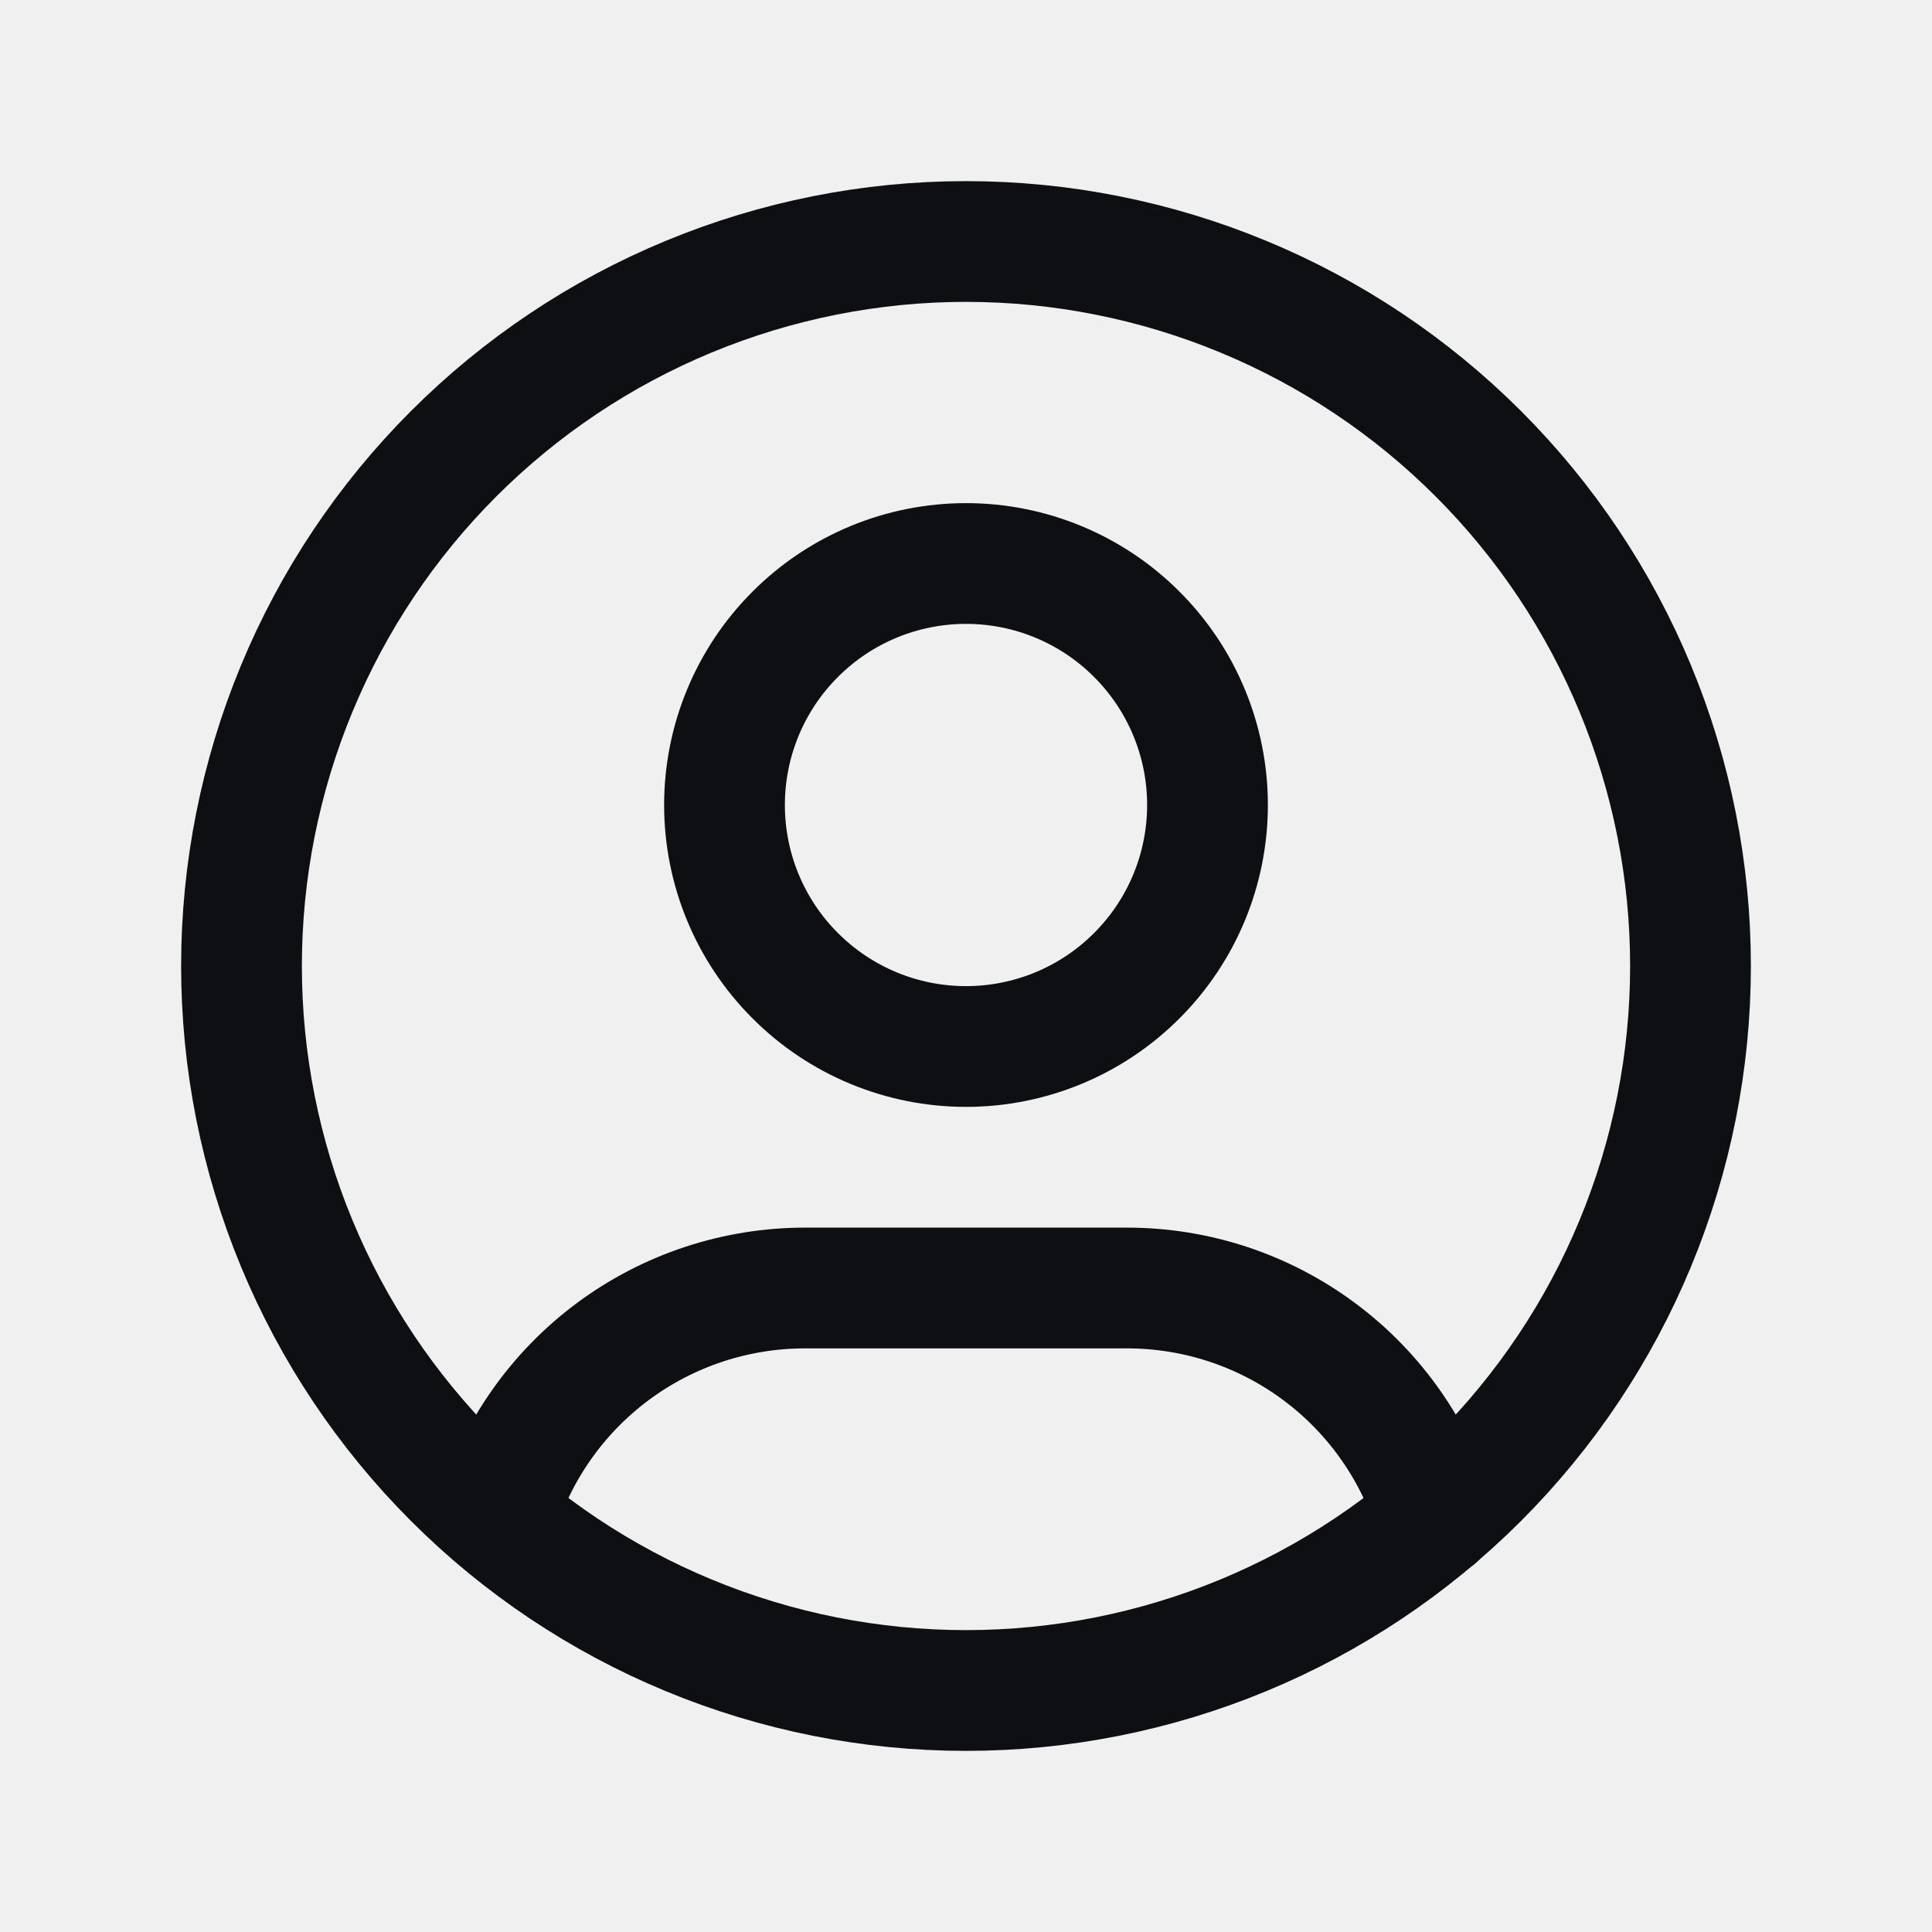
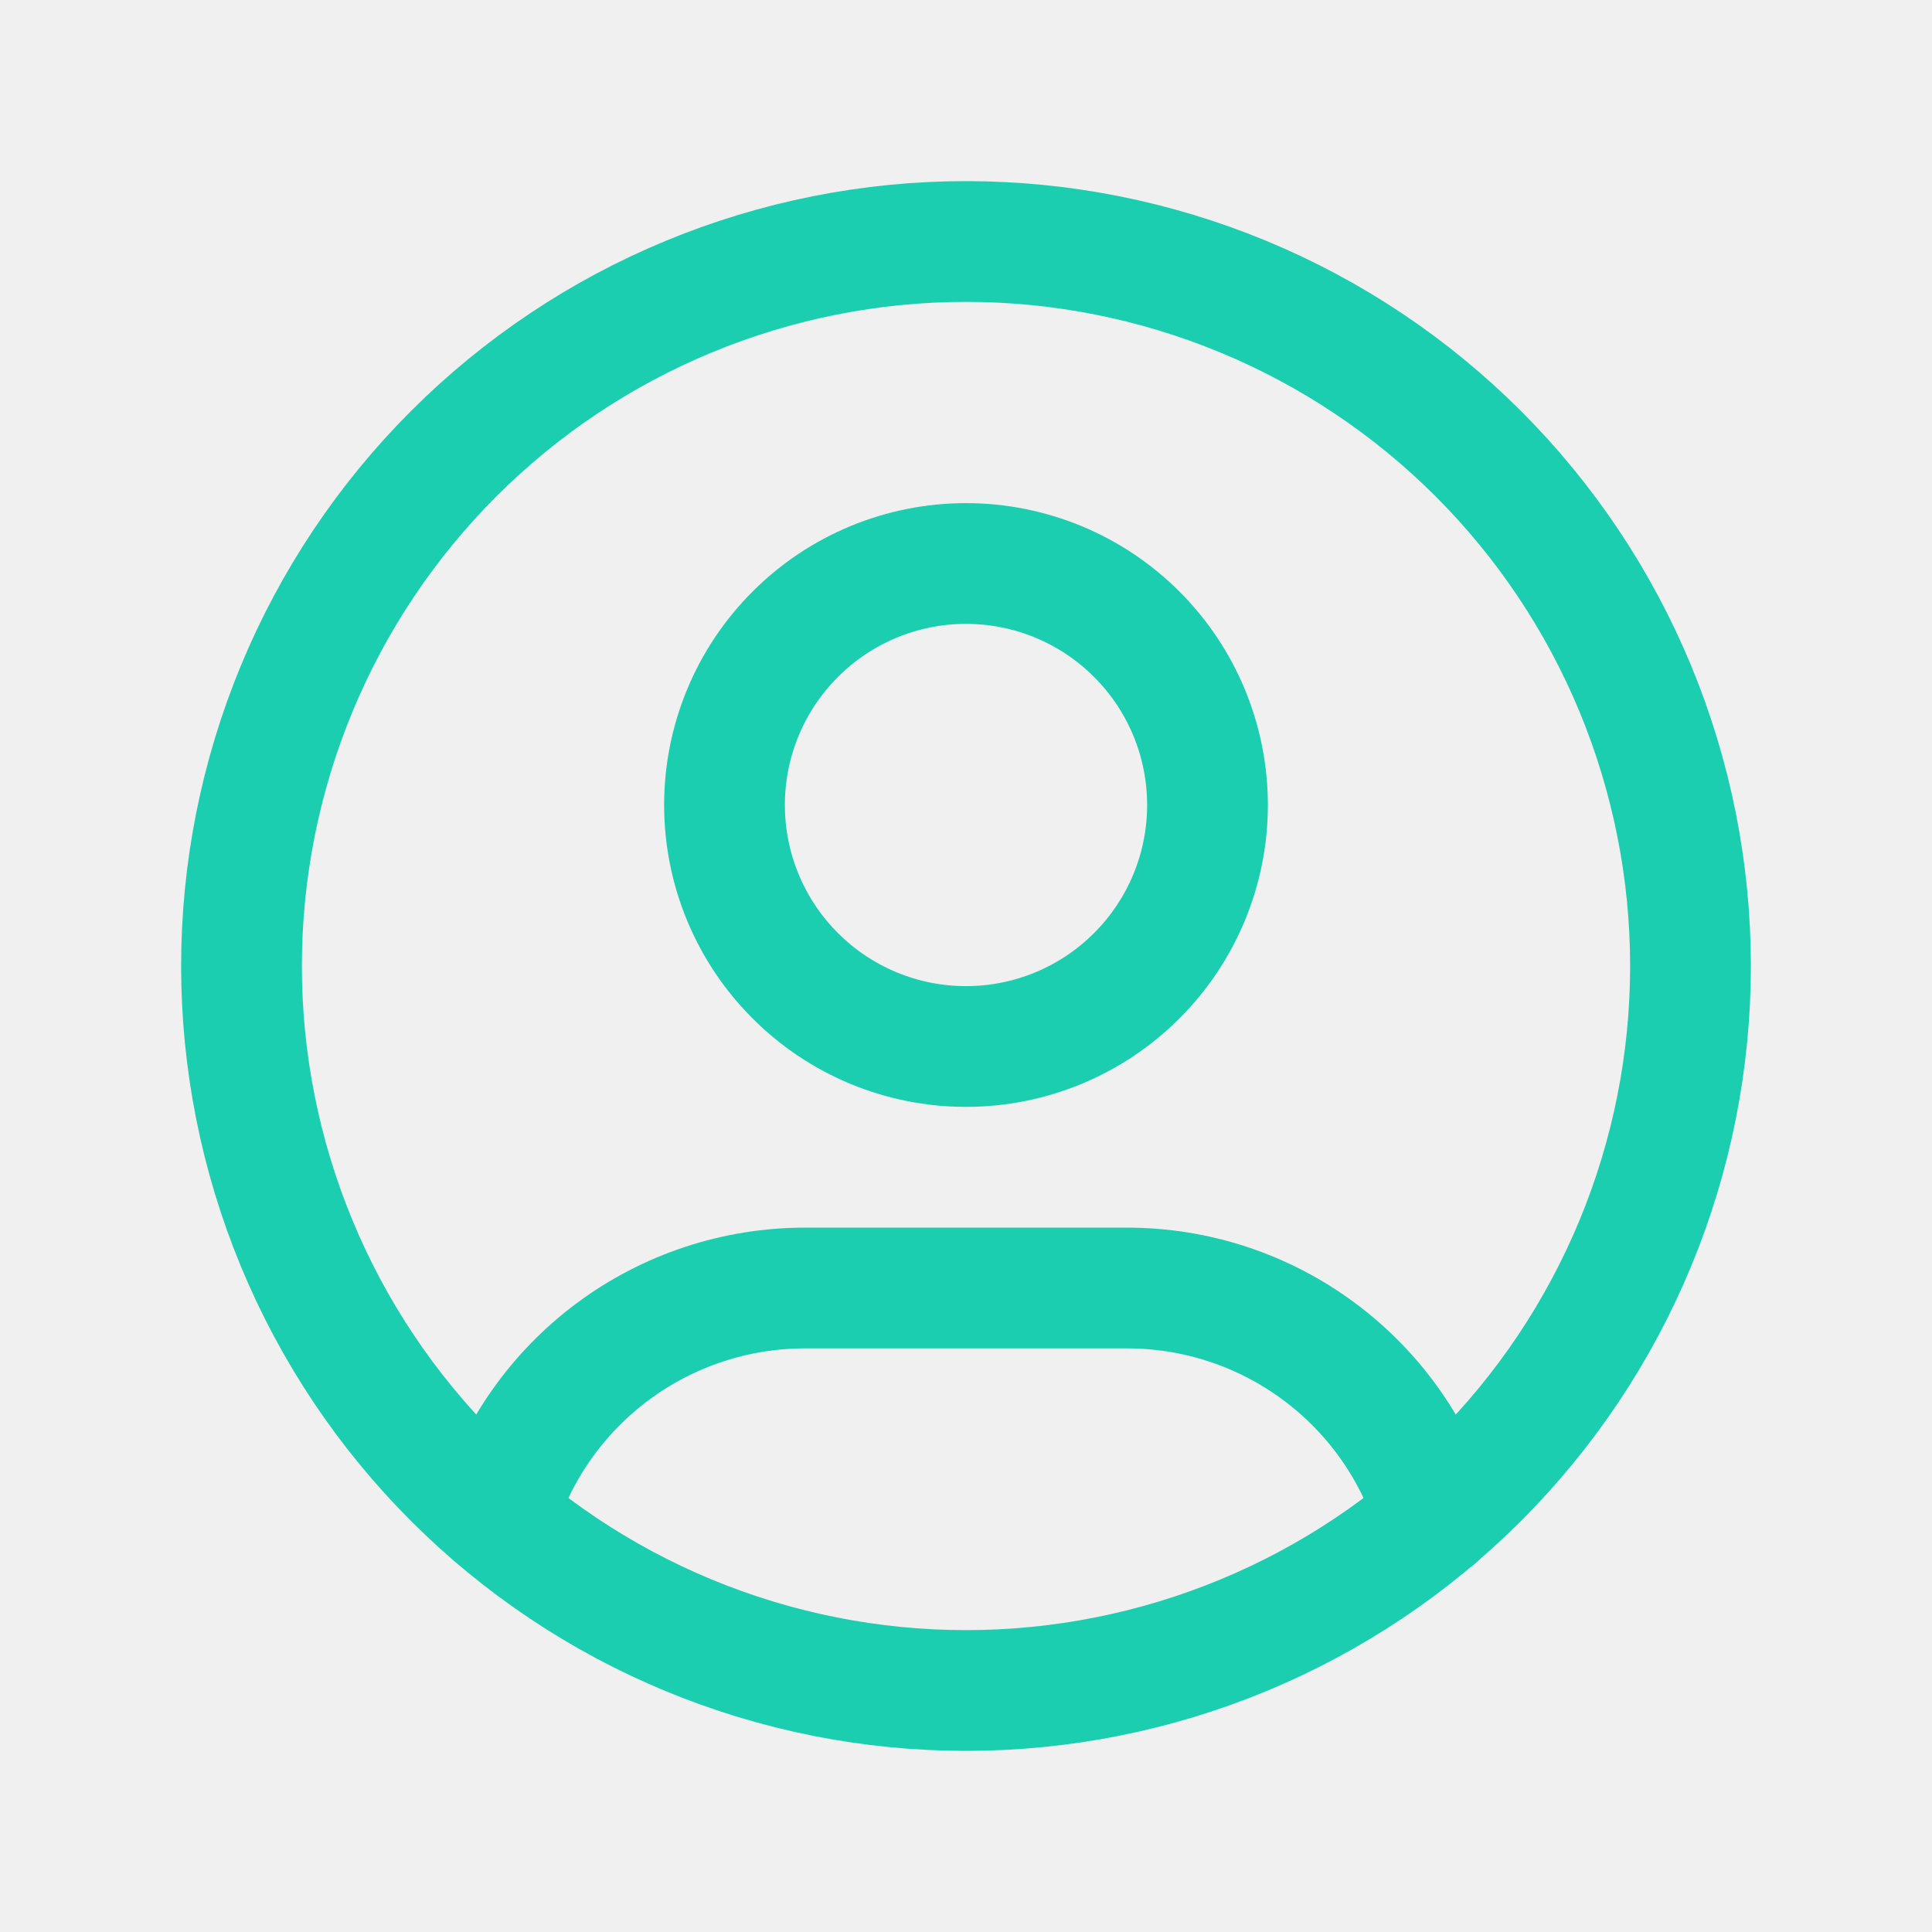
<svg xmlns="http://www.w3.org/2000/svg" width="24" height="24" viewBox="0 0 24 24" fill="none">
-   <g clip-path="url(#clip0_327_5107)">
-     <path d="M3 12C3 13.182 3.233 14.352 3.685 15.444C4.137 16.536 4.8 17.528 5.636 18.364C6.472 19.2 7.464 19.863 8.556 20.315C9.648 20.767 10.818 21 12 21C13.182 21 14.352 20.767 15.444 20.315C16.536 19.863 17.528 19.2 18.364 18.364C19.2 17.528 19.863 16.536 20.315 15.444C20.767 14.352 21 13.182 21 12C21 10.818 20.767 9.648 20.315 8.556C19.863 7.464 19.2 6.472 18.364 5.636C17.528 4.8 16.536 4.137 15.444 3.685C14.352 3.233 13.182 3 12 3C10.818 3 9.648 3.233 8.556 3.685C7.464 4.137 6.472 4.8 5.636 5.636C4.8 6.472 4.137 7.464 3.685 8.556C3.233 9.648 3 10.818 3 12Z" stroke="#0E0F12" stroke-width="1.5" stroke-linecap="round" stroke-linejoin="round" />
-     <path d="M9 10C9 10.796 9.316 11.559 9.879 12.121C10.441 12.684 11.204 13 12 13C12.796 13 13.559 12.684 14.121 12.121C14.684 11.559 15 10.796 15 10C15 9.204 14.684 8.441 14.121 7.879C13.559 7.316 12.796 7 12 7C11.204 7 10.441 7.316 9.879 7.879C9.316 8.441 9 9.204 9 10Z" stroke="#0E0F12" stroke-width="1.5" stroke-linecap="round" stroke-linejoin="round" />
-     <path d="M6.168 18.849C6.415 18.025 6.922 17.303 7.612 16.79C8.302 16.277 9.14 16 10 16H14C14.861 16 15.7 16.277 16.39 16.792C17.081 17.306 17.587 18.03 17.834 18.855" stroke="#0E0F12" stroke-width="1.5" stroke-linecap="round" stroke-linejoin="round" />
+   <g clip-path="url(#clip0_617_806)">
+     <path d="M3 12C3 13.182 3.233 14.352 3.685 15.444C4.137 16.536 4.8 17.528 5.636 18.364C6.472 19.2 7.464 19.863 8.556 20.315C9.648 20.767 10.818 21 12 21C13.182 21 14.352 20.767 15.444 20.315C16.536 19.863 17.528 19.2 18.364 18.364C19.2 17.528 19.863 16.536 20.315 15.444C20.767 14.352 21 13.182 21 12C21 10.818 20.767 9.648 20.315 8.556C19.863 7.464 19.2 6.472 18.364 5.636C17.528 4.8 16.536 4.137 15.444 3.685C14.352 3.233 13.182 3 12 3C10.818 3 9.648 3.233 8.556 3.685C7.464 4.137 6.472 4.8 5.636 5.636C4.8 6.472 4.137 7.464 3.685 8.556C3.233 9.648 3 10.818 3 12Z" stroke="#1CCEB0" stroke-width="1.5" stroke-linecap="round" stroke-linejoin="round" />
+     <path d="M9 10C9 10.796 9.316 11.559 9.879 12.121C10.441 12.684 11.204 13 12 13C12.796 13 13.559 12.684 14.121 12.121C14.684 11.559 15 10.796 15 10C15 9.204 14.684 8.441 14.121 7.879C13.559 7.316 12.796 7 12 7C11.204 7 10.441 7.316 9.879 7.879C9.316 8.441 9 9.204 9 10Z" stroke="#1CCEB0" stroke-width="1.5" stroke-linecap="round" stroke-linejoin="round" />
+     <path d="M6.168 18.849C6.415 18.025 6.922 17.303 7.612 16.79C8.302 16.277 9.14 16 10 16H14C14.861 16 15.7 16.277 16.39 16.792C17.081 17.306 17.587 18.03 17.834 18.855" stroke="#1CCEB0" stroke-width="1.5" stroke-linecap="round" stroke-linejoin="round" />
  </g>
  <defs>
-     <clipPath id="clip0_327_5107">
+     <clipPath id="clip0_617_806">
      <rect width="24" height="24" fill="white" />
    </clipPath>
  </defs>
</svg>
